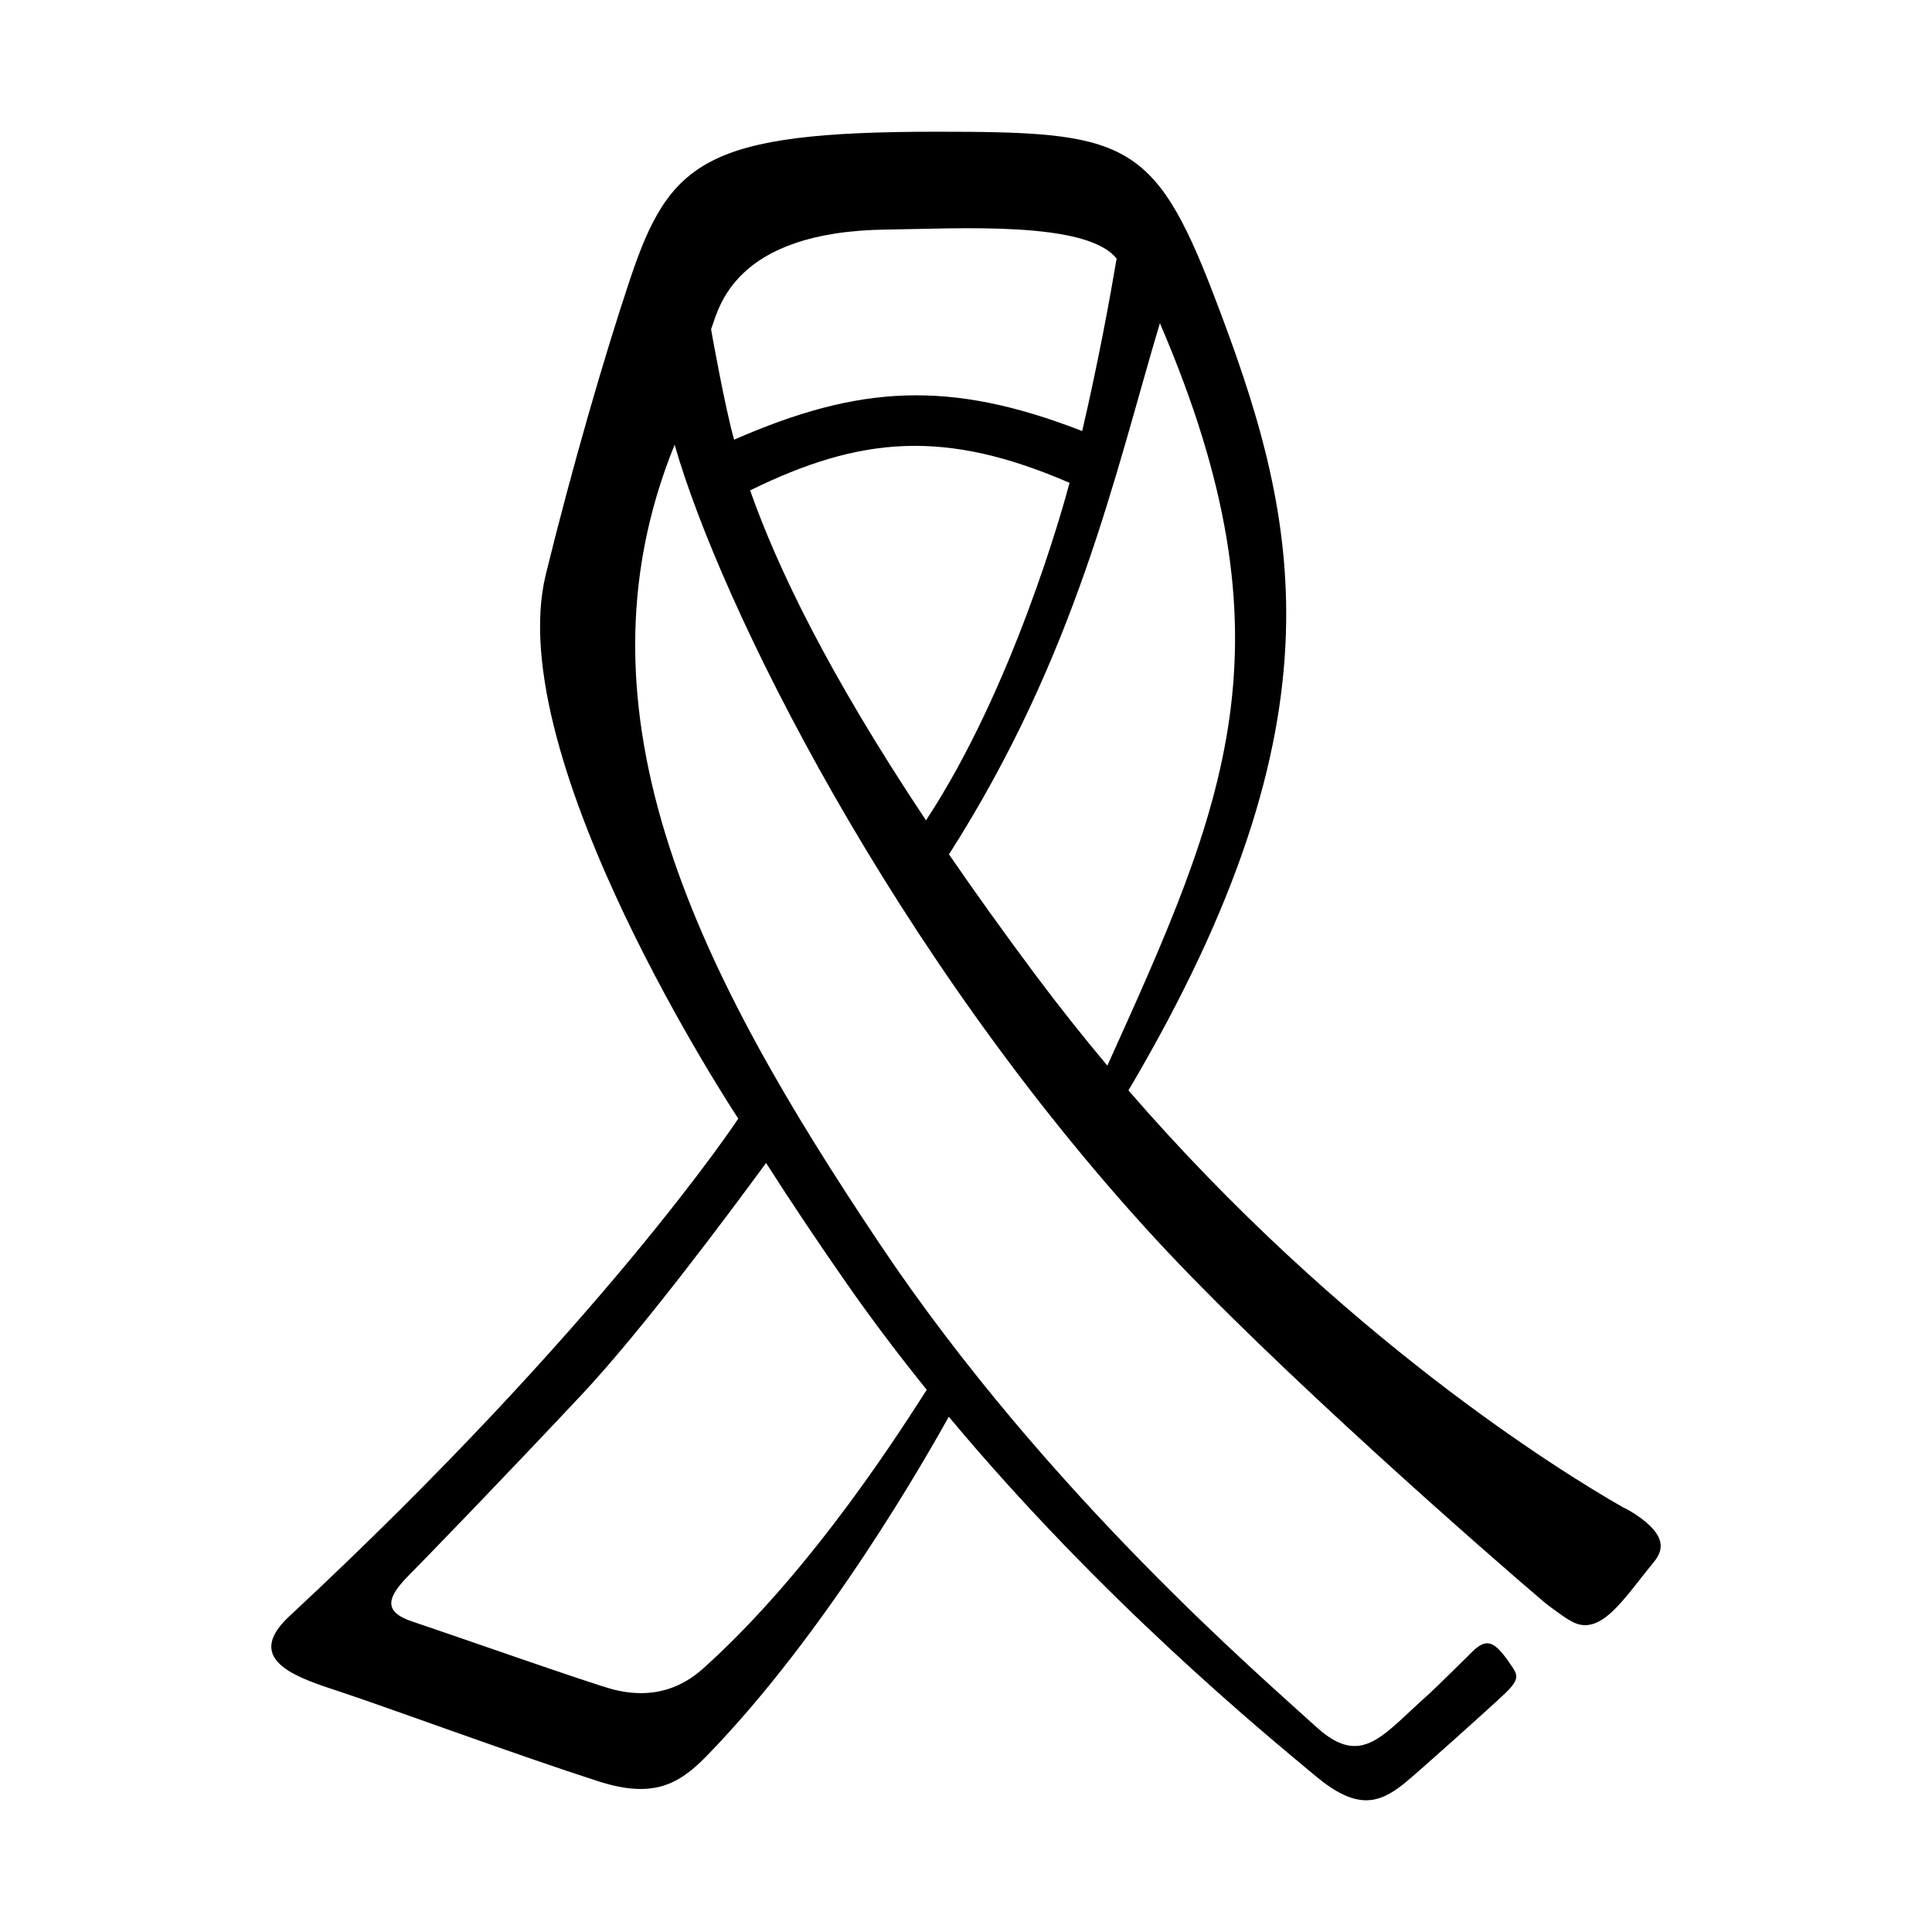
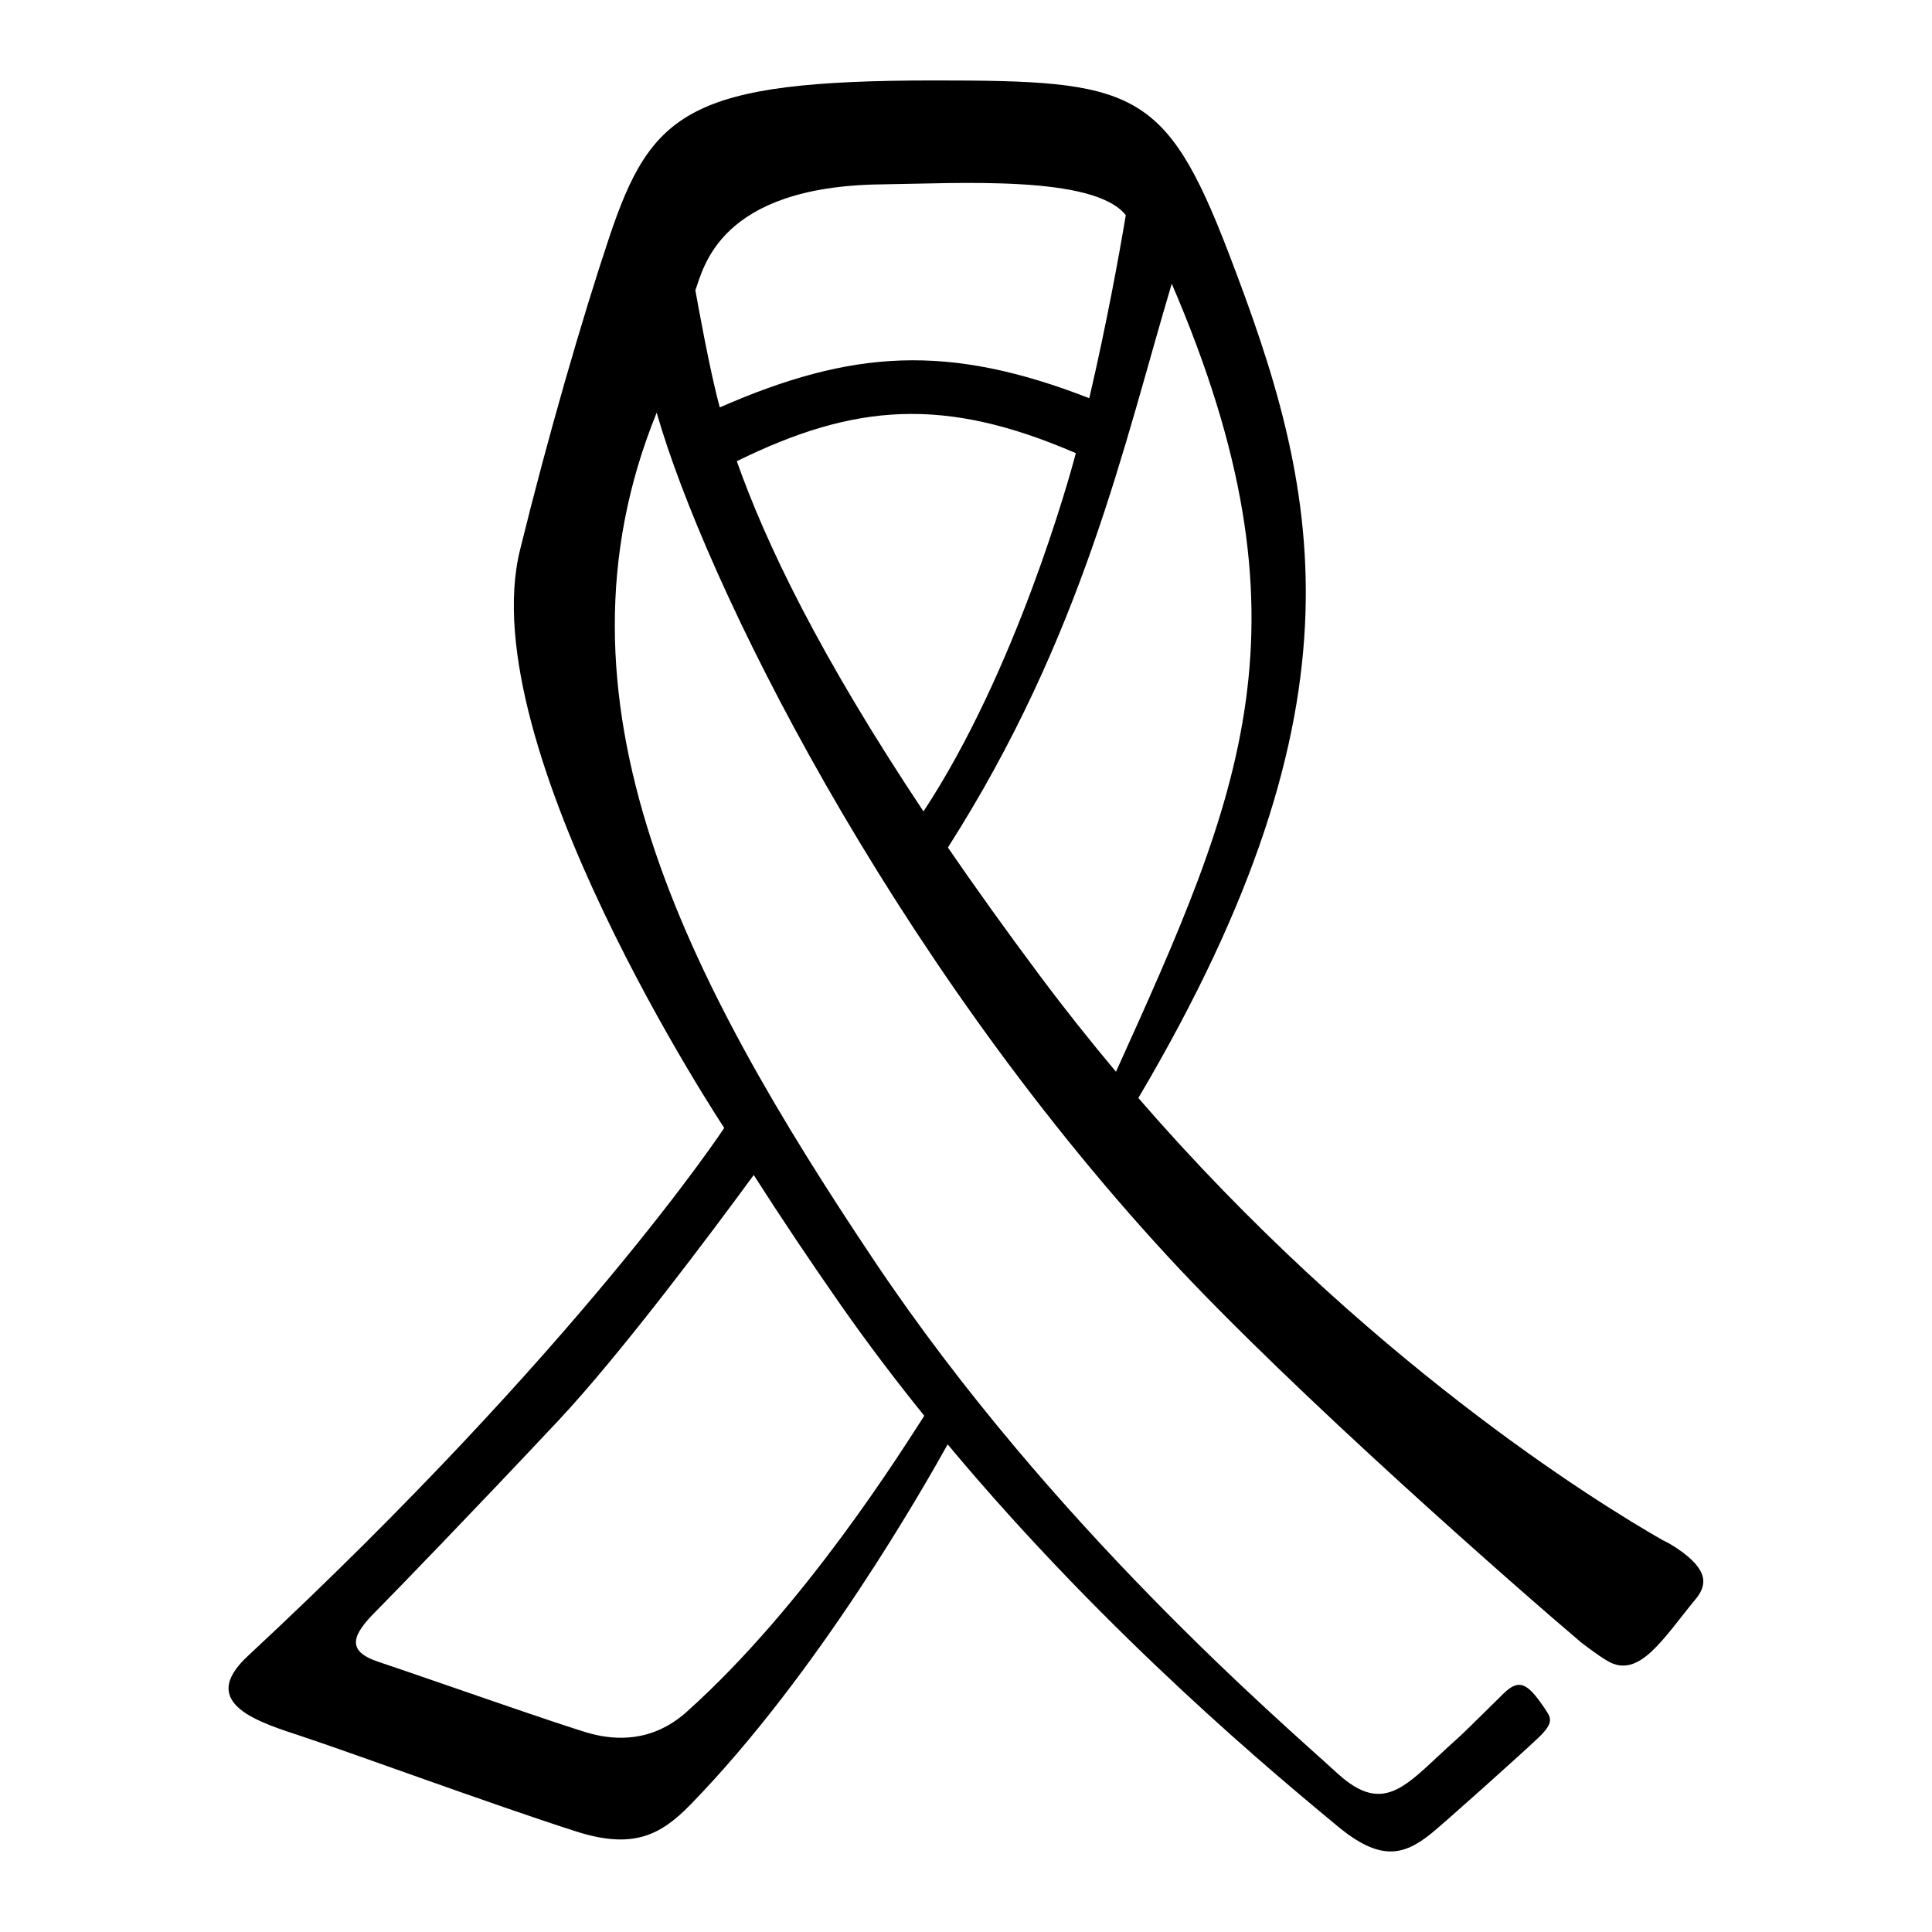
- <svg xmlns="http://www.w3.org/2000/svg" version="1.1" viewBox="0 0 176 176">
-   <g transform="matrix(1.247722,0,0,-1.247722,94.32613,88.80728)">
-     <path d="M 0,0 C -2.343,3.138 -4.432,6.06 -6.312,8.797 3.017,23.414 5.809,36.622 9.086,47.58 19.158,24.182 13.864,12.423 5.25,-6.627 3.484,-4.521 1.728,-2.317 0,0 m -20.832,35.371 c 8.108,3.985 14.278,4.468 23.32,0.553 C 2.052,34.236 -1.643,20.92 -7.991,11.281 -15.18,22.078 -18.839,29.733 -20.832,35.371 m -2.851,11.762 c 0.559,1.463 1.572,7.139 12.785,7.281 5.275,0.067 14.626,0.66 16.823,-2.119 C 5.467,49.556 4.62,44.891 3.413,39.704 c -9.717,3.784 -16.326,3.346 -25.415,-0.631 -0.685,2.472 -1.565,7.41 -1.681,8.06 m 9.92,-69.69 c 1.872,-2.685 3.833,-5.267 5.827,-7.738 -1.493,-2.295 -8.162,-13.041 -16.34,-20.361 -2.428,-2.173 -4.972,-1.91 -6.502,-1.53 -1.528,0.383 -11.505,3.898 -14.718,4.971 -2.258,0.754 -1.764,1.856 -0.191,3.44 1.16,1.167 6.882,7.072 12.617,13.189 4.31,4.6 10.562,12.975 13.403,16.853 1.907,-2.987 3.895,-5.945 5.904,-8.824 m 57.57,-16.832 c -0.503,0.338 -0.95,0.537 -0.95,0.537 -4.568,2.614 -20.485,12.43 -36.067,30.416 16.186,27.385 12.396,42.003 6.207,58.134 -4.355,11.352 -6.61,11.86 -20.235,11.86 -16.856,0 -19.48,-2.149 -22.372,-10.806 -1.844,-5.518 -4.205,-13.642 -6.137,-21.508 -3.319,-13.517 14.051,-39.74 14.051,-39.74 0,0 -9.933,-15.09 -32.783,-36.336 -3.565,-3.315 0.954,-4.588 3.823,-5.545 3.766,-1.255 12.891,-4.619 18.733,-6.498 3.907,-1.257 5.815,-0.311 7.89,1.817 8.842,9.066 16.144,21.997 17.707,24.796 11.19,-13.41 23.04,-23.119 26.777,-26.23 2.966,-2.472 4.573,-2.07 6.475,-0.546 0.867,0.695 6.405,5.658 7.382,6.596 1.11,1.066 0.876,1.366 0.412,2.051 -1.161,1.713 -1.736,2.034 -2.803,0.995 -0.373,-0.362 -2.704,-2.682 -3.176,-3.098 -3.441,-3.043 -4.91,-5.471 -8.29,-2.369 -3.723,3.417 -19.591,16.956 -31.818,35.218 -13.012,19.434 -23.012,38.622 -14.976,58.35 3.339,-11.666 15.964,-37.228 35.136,-58.012 8.7,-9.431 24.544,-23.271 28.434,-26.56 0,0 1.208,-0.942 1.823,-1.283 2.181,-1.327 3.894,1.613 6.078,4.25 0.797,0.961 0.914,2.021 -1.321,3.511" />
-   </g>
+ <svg xmlns="http://www.w3.org/2000/svg" width="192" height="192" version="1.1" viewBox="0 0 192 192">
+   <path d="m103.32 96.935c-3.385-4.534-6.403-8.755-9.119-12.709 13.478-21.118 17.512-40.2 22.246-56.031 14.551 33.804 6.903 50.792-5.542 78.315-2.551-3.043-5.088-6.227-7.585-9.574m-30.097-51.102c11.714-5.757 20.628-6.455 33.691-0.799-0.63 2.439-5.968 21.677-15.139 35.603-10.386-15.599-15.672-26.658-18.552-34.804m-4.119-16.993c0.808-2.114 2.271-10.314 18.471-10.519 7.621-0.097 21.131-0.954 24.305 3.061-0.662 3.957-1.885 10.697-3.629 18.191-14.038-5.467-23.587-4.834-36.718 0.912-0.99-3.571-2.261-10.705-2.429-11.645m14.332 100.68c2.704 3.879 5.538 7.609 8.418 11.179-2.157 3.316-11.792 18.841-23.607 29.416-3.508 3.139-7.183 2.759-9.394 2.21-2.208-0.553-16.622-5.632-21.264-7.182-3.262-1.089-2.549-2.681-0.276-4.97 1.676-1.686 9.943-10.217 18.228-19.055 6.227-6.646 15.259-18.745 19.364-24.348 2.755 4.315 5.627 8.589 8.53 12.748m83.173 24.318c-0.727-0.488-1.373-0.776-1.373-0.776-6.599-3.776-29.595-17.958-52.107-43.943 23.384-39.564 17.909-60.683 8.967-83.988-6.292-16.401-9.55-17.135-29.234-17.135-24.352 0-28.143 3.105-32.322 15.612-2.664 7.972-6.075 19.709-8.866 31.073-4.795 19.528 20.3 57.414 20.3 57.414s-14.351 21.801-47.363 52.496c-5.151 4.789 1.378 6.628 5.523 8.011 5.441 1.813 18.624 6.673 27.064 9.388 5.645 1.816 8.401 0.449 11.399-2.625 12.774-13.098 23.324-31.78 25.582-35.824 16.167 19.374 33.287 33.401 38.686 37.895 4.285 3.571 6.607 2.991 9.355 0.789 1.253-1.004 9.254-8.174 10.665-9.529 1.604-1.54 1.266-1.974 0.595-2.963-1.677-2.475-2.508-2.939-4.05-1.438-0.539 0.523-3.907 3.875-4.588 4.476-4.971 4.396-7.094 7.904-11.977 3.423-5.379-4.937-28.304-24.497-45.968-50.881-18.799-28.077-33.246-55.798-21.636-84.3 4.824 16.854 23.064 53.784 50.762 83.812 12.569 13.625 35.459 33.62 41.079 38.372 0 0 1.745 1.361 2.634 1.854 3.151 1.917 5.626-2.33 8.781-6.14 1.151-1.388 1.321-2.92-1.909-5.072" />
</svg>
